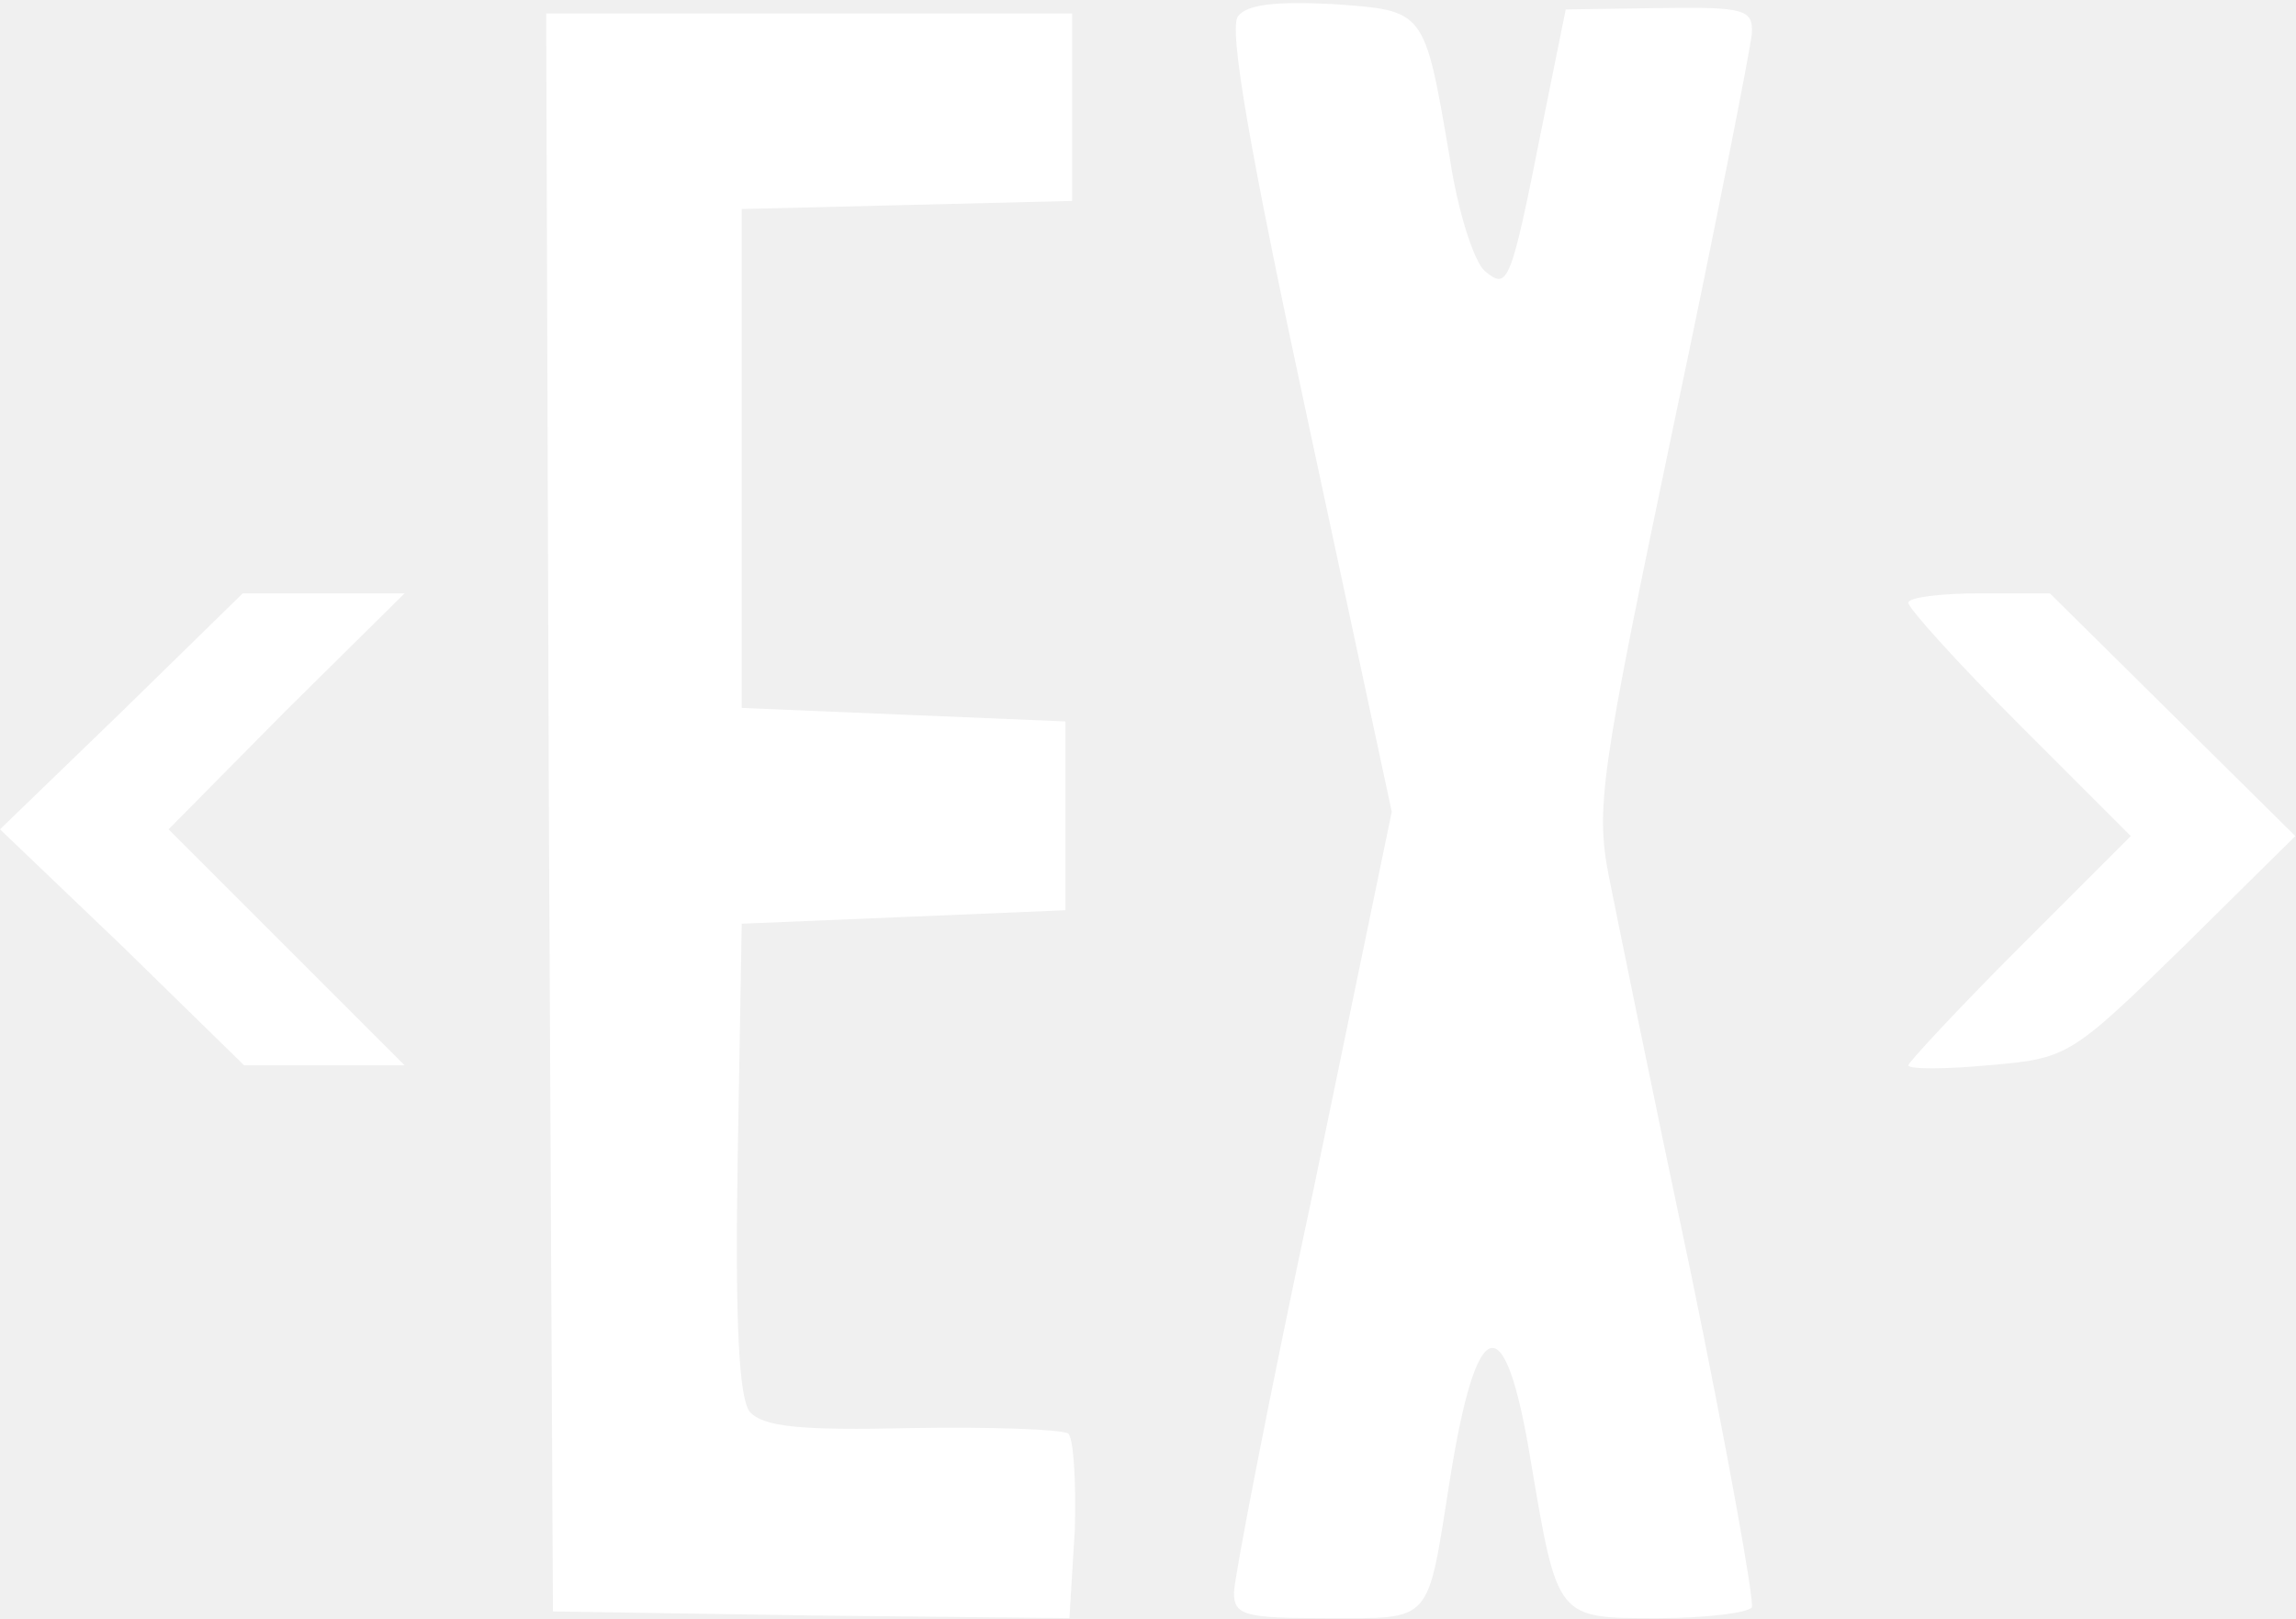
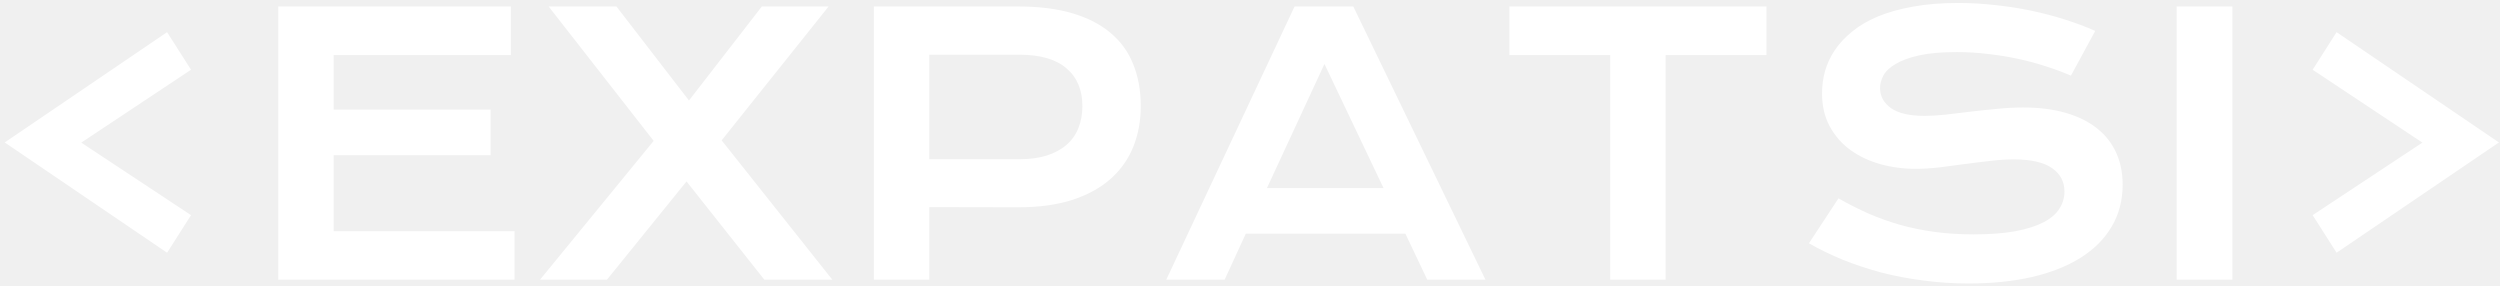
- <svg xmlns="http://www.w3.org/2000/svg" width="227" height="160" viewBox="0 0 227 160" fill="none">
-   <path d="M122.4 1.6C121.467 2.8 123.467 14.533 129.333 41.733L137.6 80.267L129.867 117.6C125.467 138.133 122 156.133 122 157.467C122 159.733 123.067 160 131.2 160C141.733 160 141.067 160.667 143.333 146.4C146 129.6 148.8 128.933 151.333 144.4C154 160.133 153.867 160 163.867 160C168.667 160 172.8 159.467 173.2 158.933C173.467 158.4 170.8 143.467 167.2 126C163.467 108.4 159.867 90.667 159.067 86.667C157.733 79.867 158.267 76.4 165.333 42.667C169.6 22.533 173.067 4.8 173.2 3.333C173.333 0.933 172.533 0.667 164 0.8L154.8 0.933L152.4 12.8C149.333 28.267 149.067 28.667 146.8 26.8C145.733 25.867 144.133 20.933 143.333 15.6C140.8 0.8 140.933 1.067 131.733 0.4C126.267 0.133 123.333 0.4 122.4 1.6Z" fill="white" />
-   <path d="M54.267 80.267L54.667 159.333L80.267 159.733L105.733 160L106.267 151.2C106.4 146.4 106.133 142.133 105.6 141.733C104.933 141.333 98 141.067 90.133 141.2C79.067 141.467 75.467 141.067 74.133 139.6C73.067 138.267 72.667 130.933 72.933 114.533L73.333 91.333L89.333 90.667L105.333 90V80.667V71.333L89.333 70.667L73.333 70V45.333V20.667L89.733 20.267L106 19.867V10.667V1.333H80H54L54.267 80.267Z" fill="white" />
-   <path d="M12 70.4L0 82L12.133 93.6L24.133 105.333H32H40L28.267 93.6L16.667 82L28.267 70.267L40 58.667H32H24L12 70.4Z" fill="white" />
-   <path d="M188.667 59.6C188.667 60.133 193.6 65.6 199.6 71.6L210.667 82.667L199.6 93.733C193.6 99.733 188.667 105.067 188.667 105.333C188.667 105.733 192.267 105.733 196.533 105.333C204.4 104.667 204.667 104.533 215.733 93.733L226.933 82.667L214.8 70.667L202.667 58.667H195.733C191.867 58.667 188.667 59.067 188.667 59.6Z" fill="white" />
+ <svg xmlns="http://www.w3.org/2000/svg" width="447" height="51" viewBox="0 0 447 51" fill="none">
+   <path d="M34.156 38.469L29.875 45.188L0.844 25.469L29.875 5.75L34.156 12.469L14.531 25.5L34.156 38.469ZM49.75 1.156H91.344V9.844H59.656V19.594H87.719V27.75H59.656V41.344H92V50H49.75V1.156ZM116.875 25.188L98.094 1.156H110.219L123.188 17.969L136.219 1.156H148.156L129.031 25.094L148.812 50H136.656L122.75 32.438L108.531 50H96.562L116.875 25.188ZM156.25 1.156H182C185.75 1.156 189 1.562 191.75 2.375C194.5 3.188 196.781 4.365 198.594 5.906C200.406 7.427 201.75 9.292 202.625 11.5C203.521 13.708 203.969 16.198 203.969 18.969C203.969 21.573 203.531 23.979 202.656 26.188C201.781 28.396 200.438 30.312 198.625 31.938C196.833 33.542 194.562 34.802 191.812 35.719C189.062 36.615 185.812 37.062 182.062 37.062L166.156 37.031V50H156.25V1.156ZM182.25 28.469C184.125 28.469 185.76 28.25 187.156 27.812C188.573 27.354 189.75 26.719 190.688 25.906C191.646 25.073 192.354 24.073 192.812 22.906C193.292 21.719 193.531 20.406 193.531 18.969C193.531 16.073 192.583 13.823 190.688 12.219C188.812 10.594 186 9.781 182.25 9.781H166.156V28.469H182.25ZM231.469 1.156H241.969L265.594 50H255.188L251.281 41.781H222.75L218.969 50H208.531L231.469 1.156ZM247.375 33.625L236.812 11.438L226.531 33.625H247.375ZM287.906 9.844H269.875V1.156H315.844V9.844H297.812V50H287.906V9.844ZM328.719 35.469C330.49 36.469 332.281 37.375 334.094 38.188C335.927 38.979 337.823 39.656 339.781 40.219C341.74 40.76 343.792 41.177 345.938 41.469C348.104 41.76 350.406 41.906 352.844 41.906C355.781 41.906 358.281 41.719 360.344 41.344C362.406 40.948 364.083 40.417 365.375 39.75C366.688 39.062 367.635 38.25 368.219 37.312C368.823 36.375 369.125 35.354 369.125 34.25C369.125 32.479 368.385 31.083 366.906 30.062C365.427 29.021 363.146 28.5 360.062 28.5C358.708 28.5 357.281 28.594 355.781 28.781C354.281 28.948 352.76 29.135 351.219 29.344C349.698 29.552 348.188 29.75 346.688 29.938C345.208 30.104 343.812 30.188 342.5 30.188C340.312 30.188 338.208 29.906 336.188 29.344C334.188 28.781 332.406 27.938 330.844 26.812C329.302 25.688 328.073 24.281 327.156 22.594C326.24 20.906 325.781 18.938 325.781 16.688C325.781 15.354 325.958 14.031 326.312 12.719C326.688 11.406 327.271 10.156 328.062 8.969C328.875 7.76 329.917 6.646 331.188 5.625C332.458 4.583 333.99 3.688 335.781 2.938C337.594 2.188 339.677 1.604 342.031 1.188C344.406 0.75 347.104 0.531 350.125 0.531C352.312 0.531 354.51 0.656 356.719 0.906C358.927 1.135 361.073 1.469 363.156 1.906C365.26 2.344 367.281 2.875 369.219 3.5C371.156 4.104 372.958 4.781 374.625 5.531L370.281 13.531C368.906 12.927 367.427 12.375 365.844 11.875C364.26 11.354 362.604 10.906 360.875 10.531C359.146 10.156 357.354 9.865 355.5 9.656C353.667 9.427 351.792 9.312 349.875 9.312C347.146 9.312 344.896 9.51 343.125 9.906C341.375 10.302 339.979 10.812 338.938 11.438C337.896 12.042 337.167 12.729 336.75 13.5C336.354 14.25 336.156 15 336.156 15.75C336.156 17.208 336.812 18.406 338.125 19.344C339.438 20.26 341.438 20.719 344.125 20.719C345.208 20.719 346.448 20.646 347.844 20.5C349.26 20.333 350.74 20.156 352.281 19.969C353.844 19.781 355.427 19.615 357.031 19.469C358.656 19.302 360.229 19.219 361.75 19.219C364.625 19.219 367.167 19.542 369.375 20.188C371.604 20.833 373.469 21.76 374.969 22.969C376.469 24.156 377.604 25.604 378.375 27.312C379.146 29 379.531 30.896 379.531 33C379.531 35.812 378.875 38.323 377.562 40.531C376.271 42.719 374.417 44.573 372 46.094C369.604 47.594 366.708 48.74 363.312 49.531C359.917 50.302 356.135 50.688 351.969 50.688C349.219 50.688 346.531 50.51 343.906 50.156C341.281 49.823 338.76 49.344 336.344 48.719C333.948 48.073 331.656 47.312 329.469 46.438C327.302 45.542 325.292 44.562 323.438 43.5L328.719 35.469ZM389.188 1.156H399.156V50H389.188V1.156ZM413.5 38.469L433.125 25.5L413.5 12.469L417.781 5.75L446.812 25.469L417.781 45.188L413.5 38.469Z" fill="white" />
</svg>
